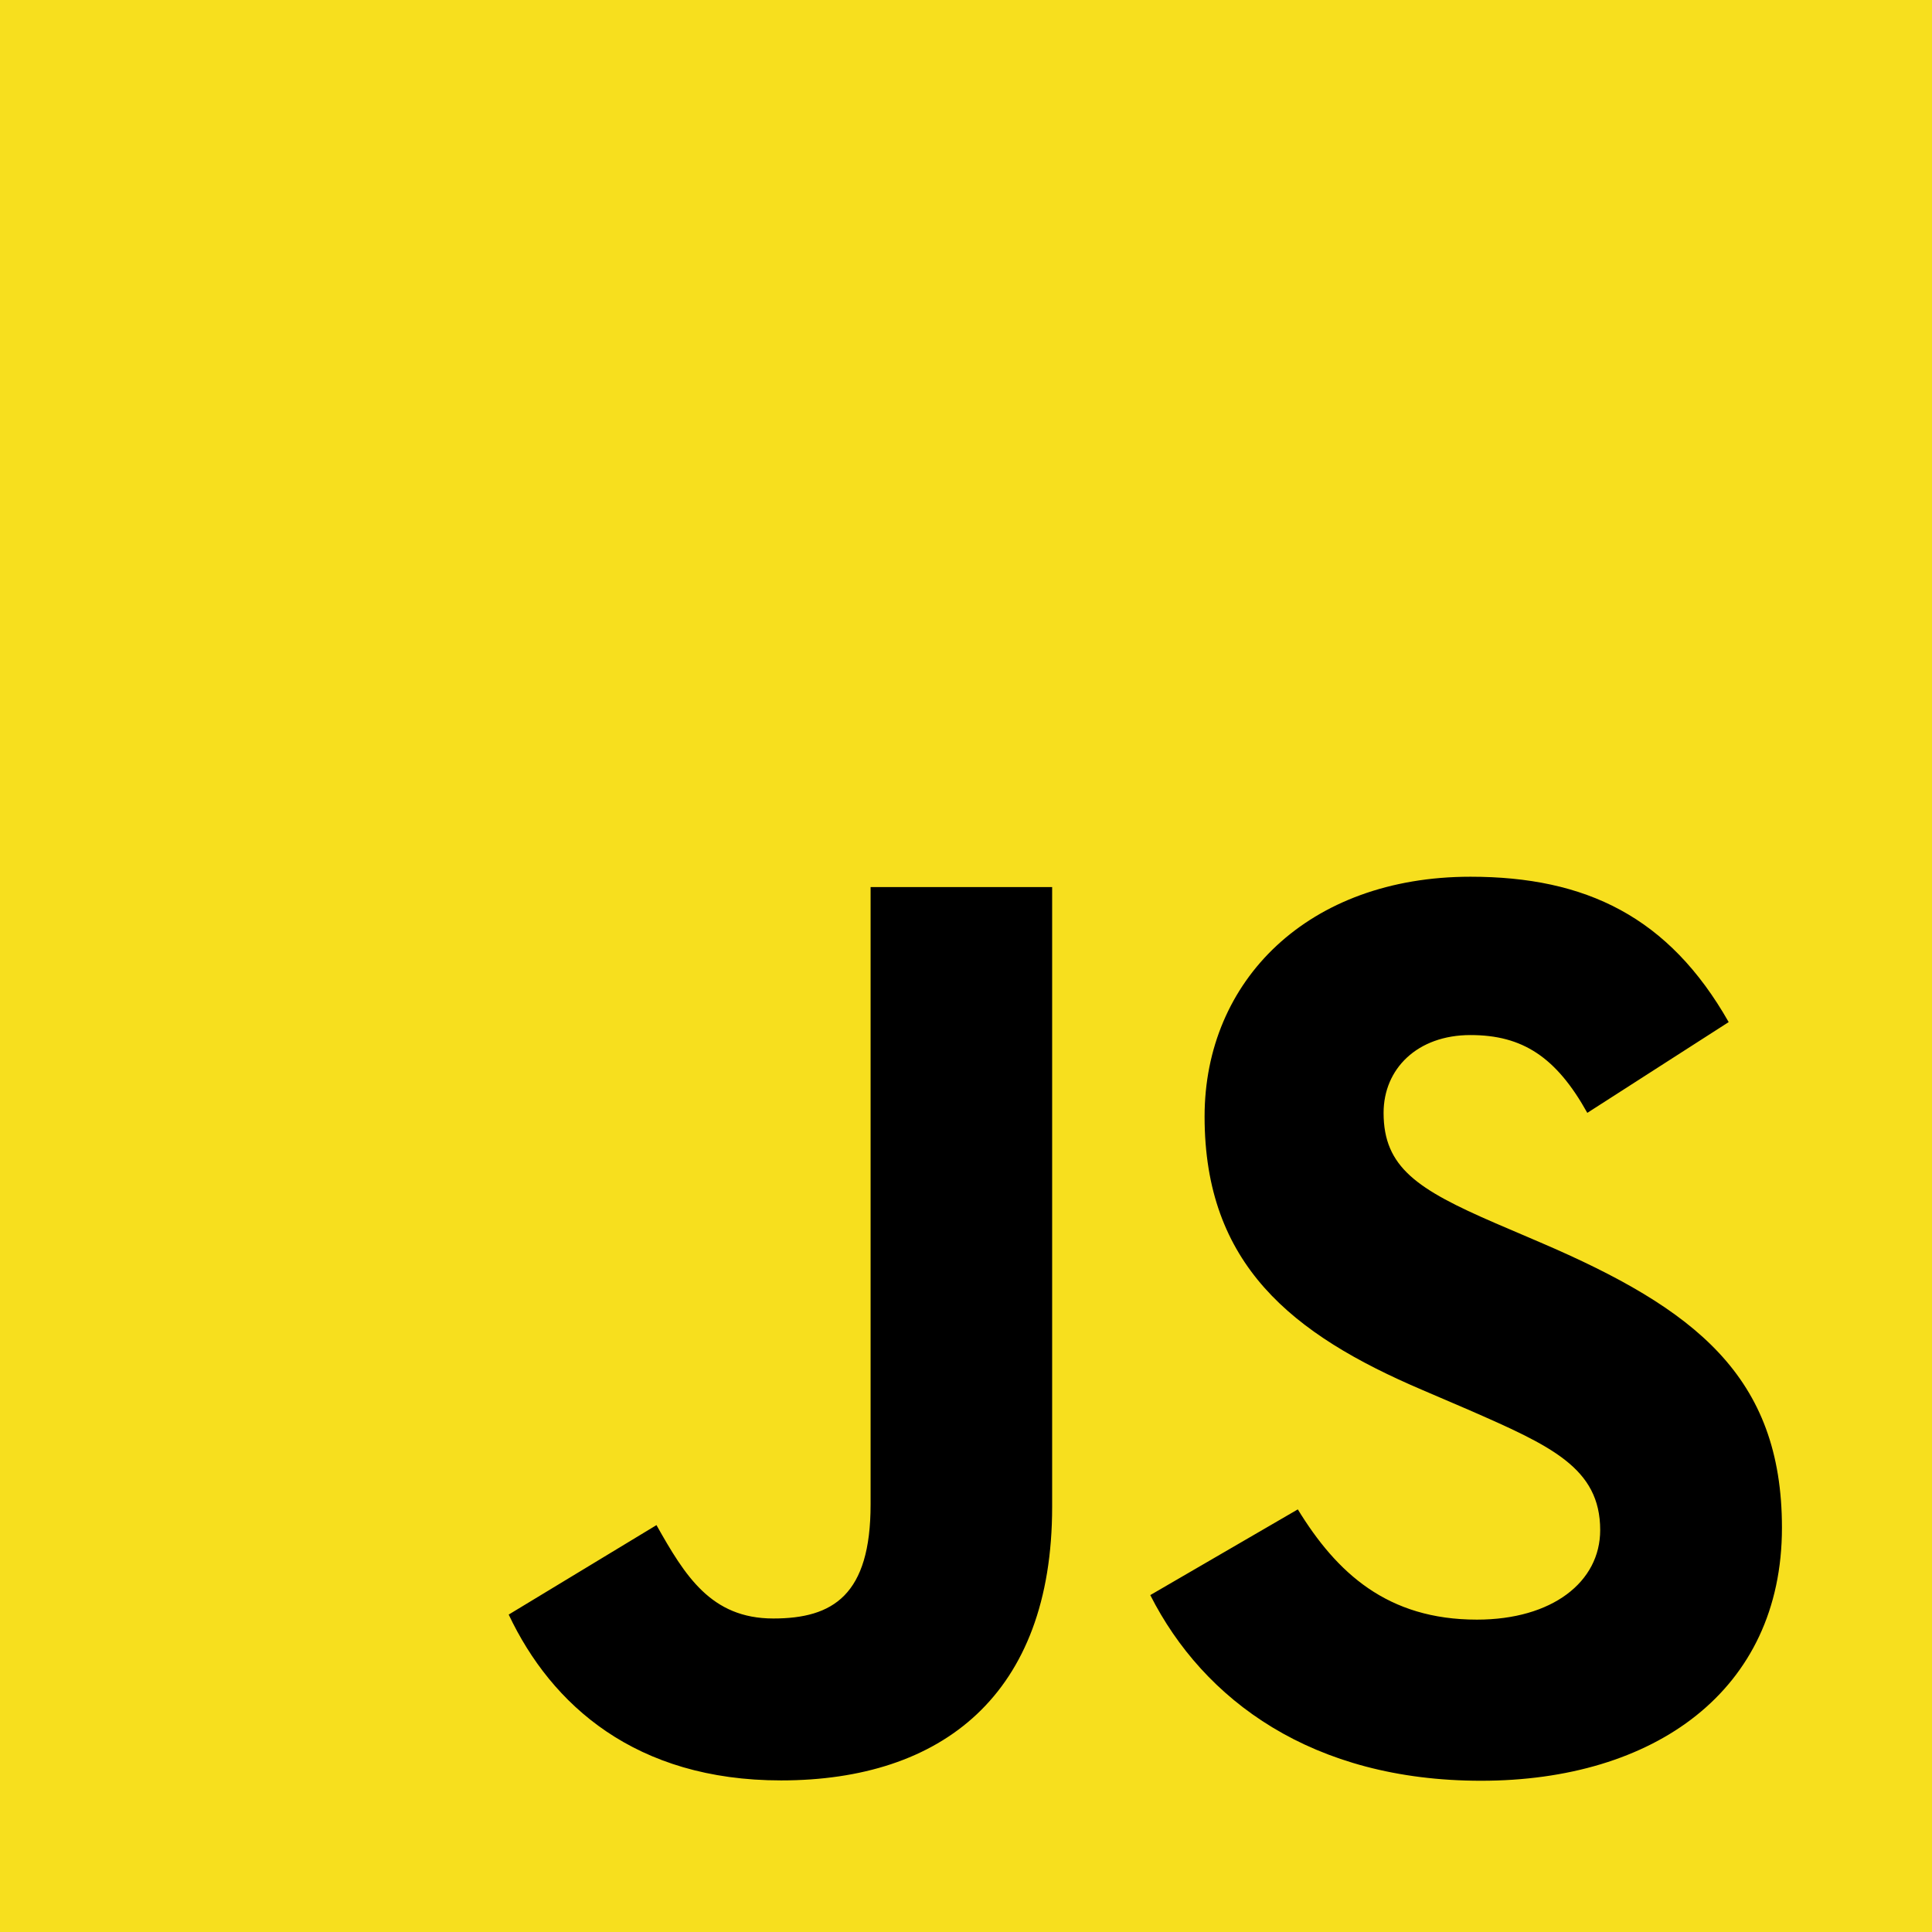
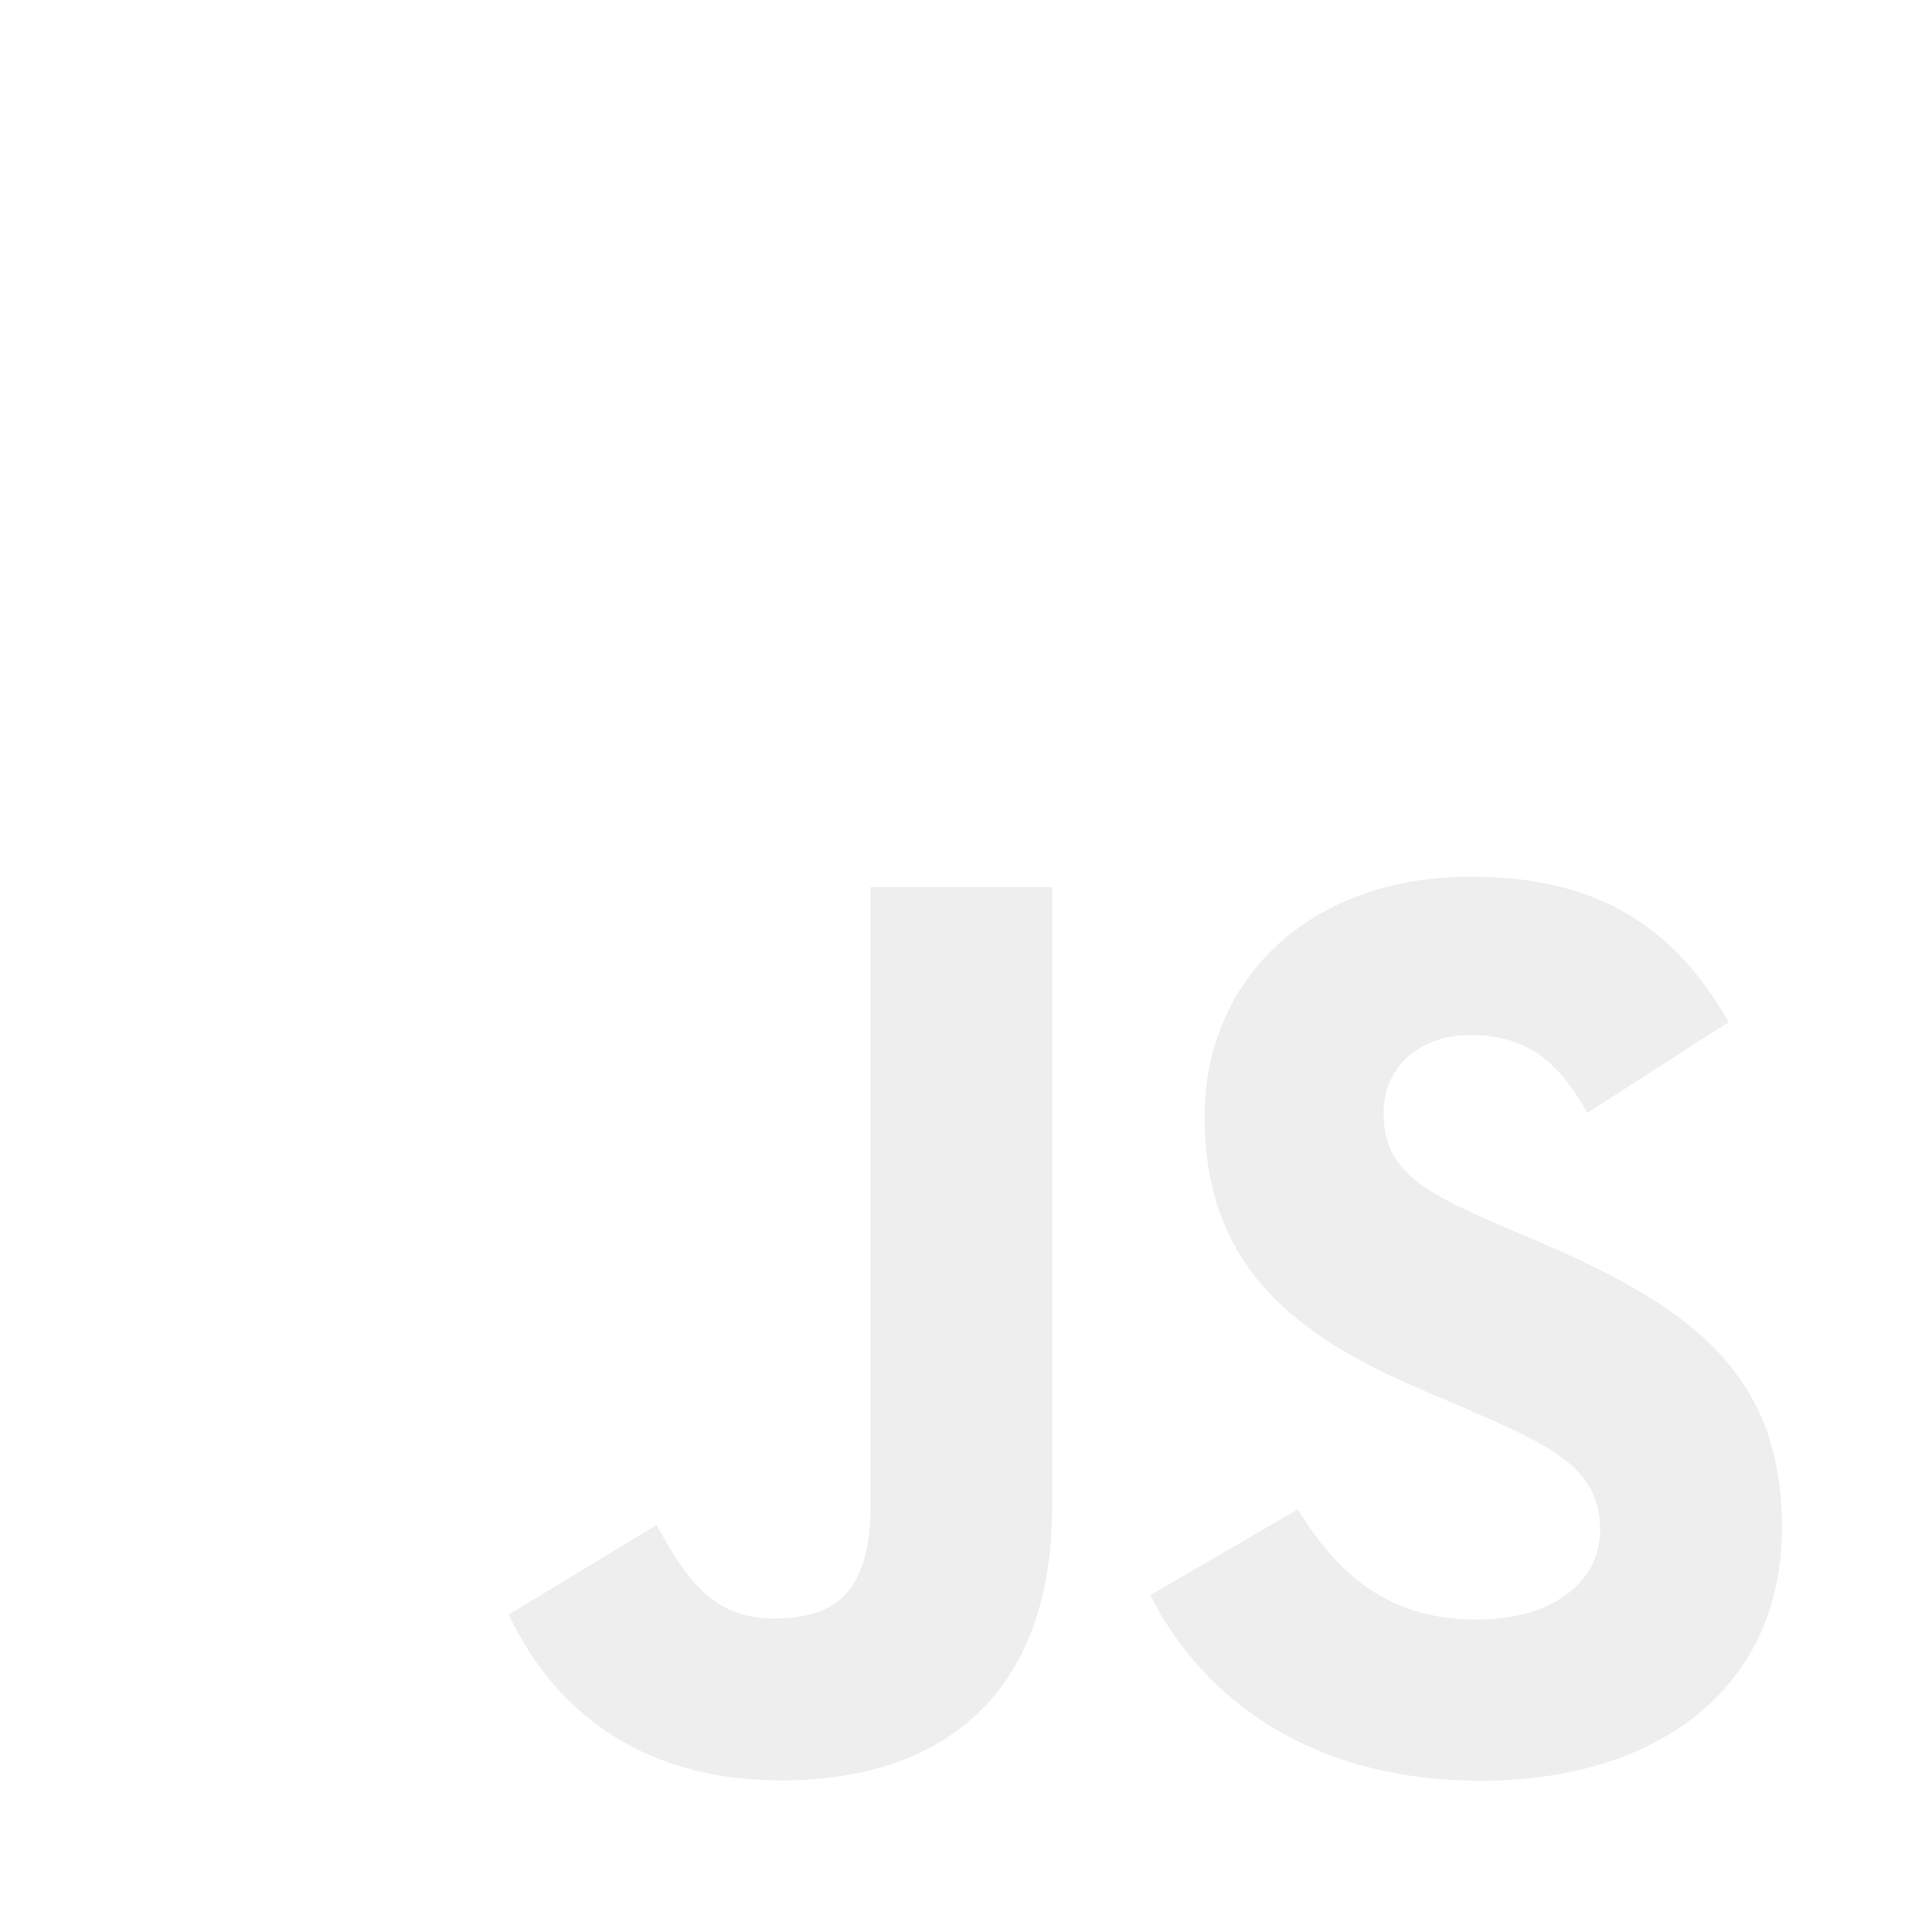
- <svg xmlns="http://www.w3.org/2000/svg" viewBox="0 0 630 630">
-   <rect width="630" height="630" fill="#f7df1e" />
-   <path d="m423.2 492.19c12.69 20.72 29.2 35.95 58.4 35.95 24.53 0 40.2-12.26 40.2-29.2 0-20.3-16.1-27.49-43.1-39.3l-14.8-6.35c-42.72-18.2-71.1-41-71.1-89.2 0-44.4 33.83-78.2 86.7-78.2 37.64 0 64.7 13.1 84.2 47.4l-46.1 29.6c-10.15-18.2-21.1-25.37-38.1-25.37-17.34 0-28.33 11-28.33 25.37 0 17.76 11 24.95 36.4 35.95l14.8 6.34c50.3 21.57 78.7 43.56 78.7 93 0 53.3-41.87 82.5-98.1 82.5-54.98 0-90.5-26.2-107.88-60.54zm-209.13 5.13c9.3 16.5 17.76 30.45 38.1 30.45 19.45 0 31.72-7.61 31.72-37.2v-201.3h59.2v202.1c0 61.3-35.94 89.2-88.4 89.2-47.4 0-74.85-24.53-88.81-54.075z" />
+ <svg xmlns="http://www.w3.org/2000/svg" width="100%" height="100%" viewBox="0 0 630 630" version="1.1" xml:space="preserve" style="fill-rule:evenodd;clip-rule:evenodd;stroke-linejoin:round;stroke-miterlimit:1.414;">
+   <rect x="0" y="0" width="630" height="630" style="fill-opacity:0.01;" />
+   <path d="M630,0L630,630L0,630L0,0L630,0ZM423.2,492.19C435.89,512.91 452.4,528.14 481.6,528.14C506.13,528.14 521.8,515.88 521.8,498.94C521.8,478.64 505.7,471.45 478.7,459.64L463.9,453.29C421.18,435.09 392.8,412.29 392.8,364.09C392.8,319.69 426.63,285.89 479.5,285.89C517.14,285.89 544.2,298.99 563.7,333.29L517.6,362.89C507.45,344.69 496.5,337.52 479.5,337.52C462.16,337.52 451.17,348.52 451.17,362.89C451.17,380.65 462.17,387.84 487.57,398.84L502.37,405.18C552.67,426.75 581.07,448.74 581.07,498.18C581.07,551.48 539.2,580.68 482.97,580.68C427.99,580.68 392.47,554.48 375.09,520.14L423.2,492.19ZM214.07,497.32C223.37,513.82 231.83,527.77 252.17,527.77C271.62,527.77 283.89,520.16 283.89,490.57L283.89,289.27L343.09,289.27L343.09,491.37C343.09,552.67 307.15,580.57 254.69,580.57C207.29,580.57 179.84,556.04 165.88,526.495L214.07,497.32Z" style="fill:white;" />
</svg>
